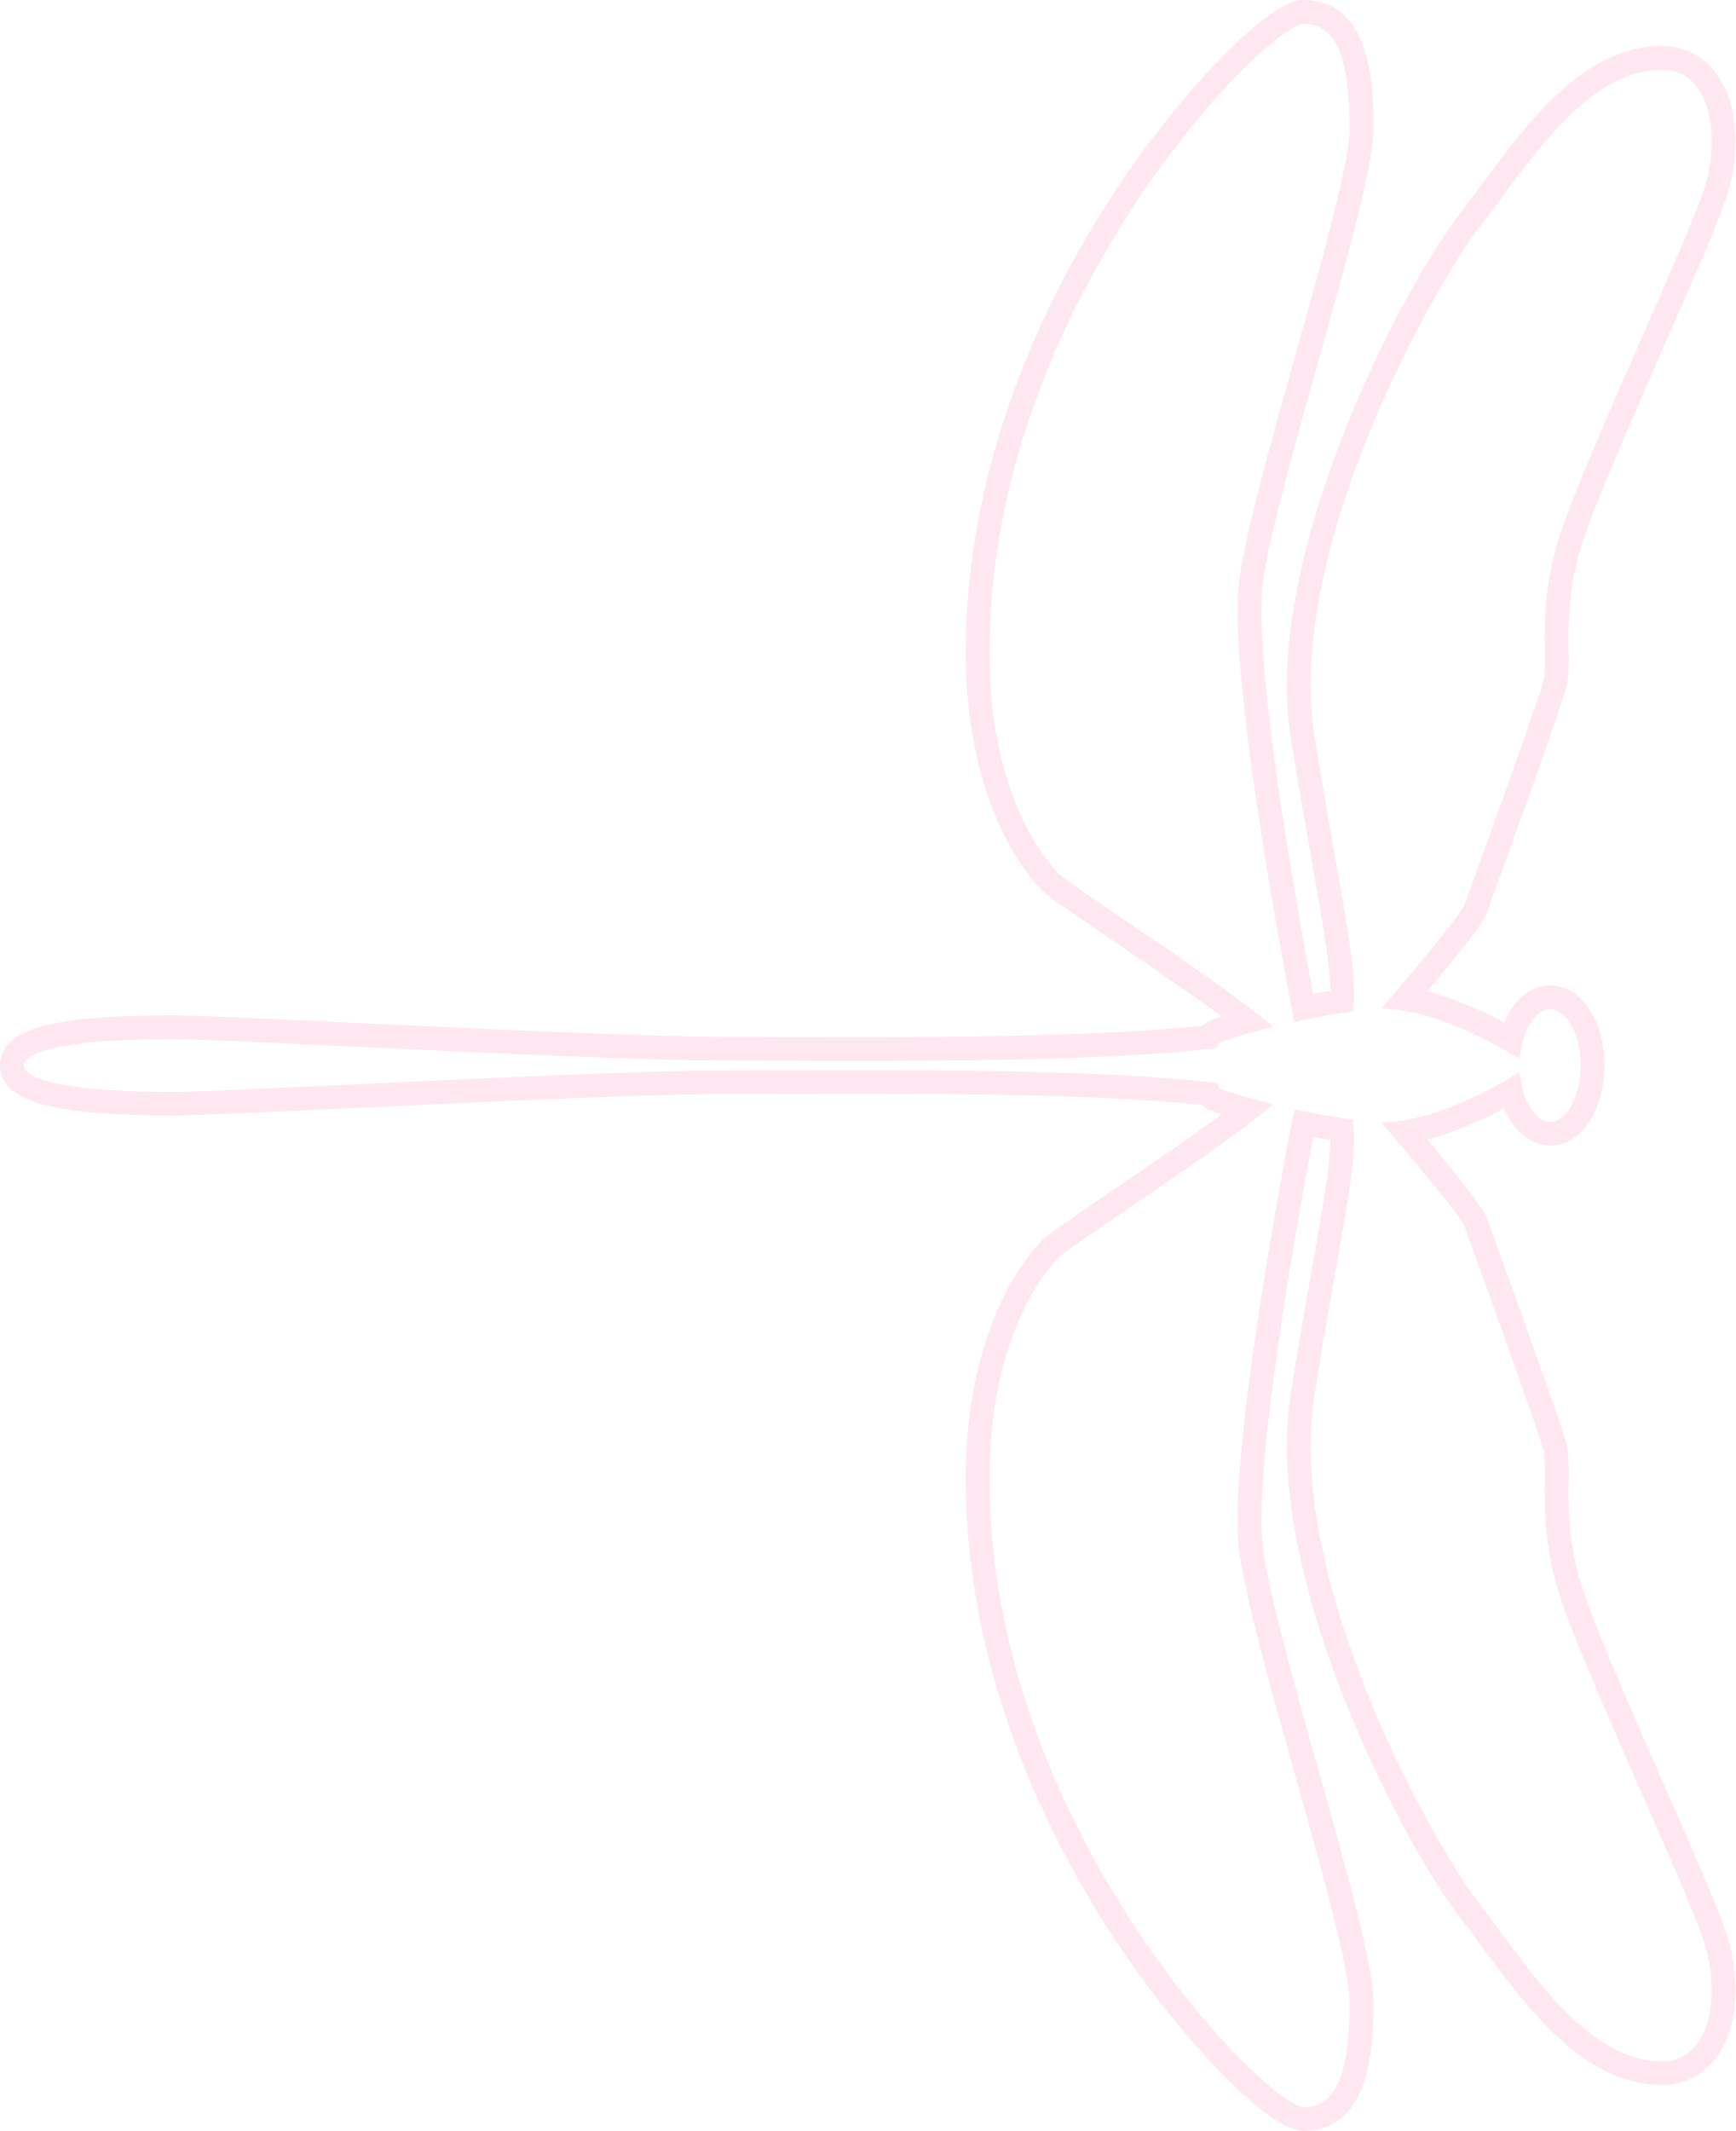
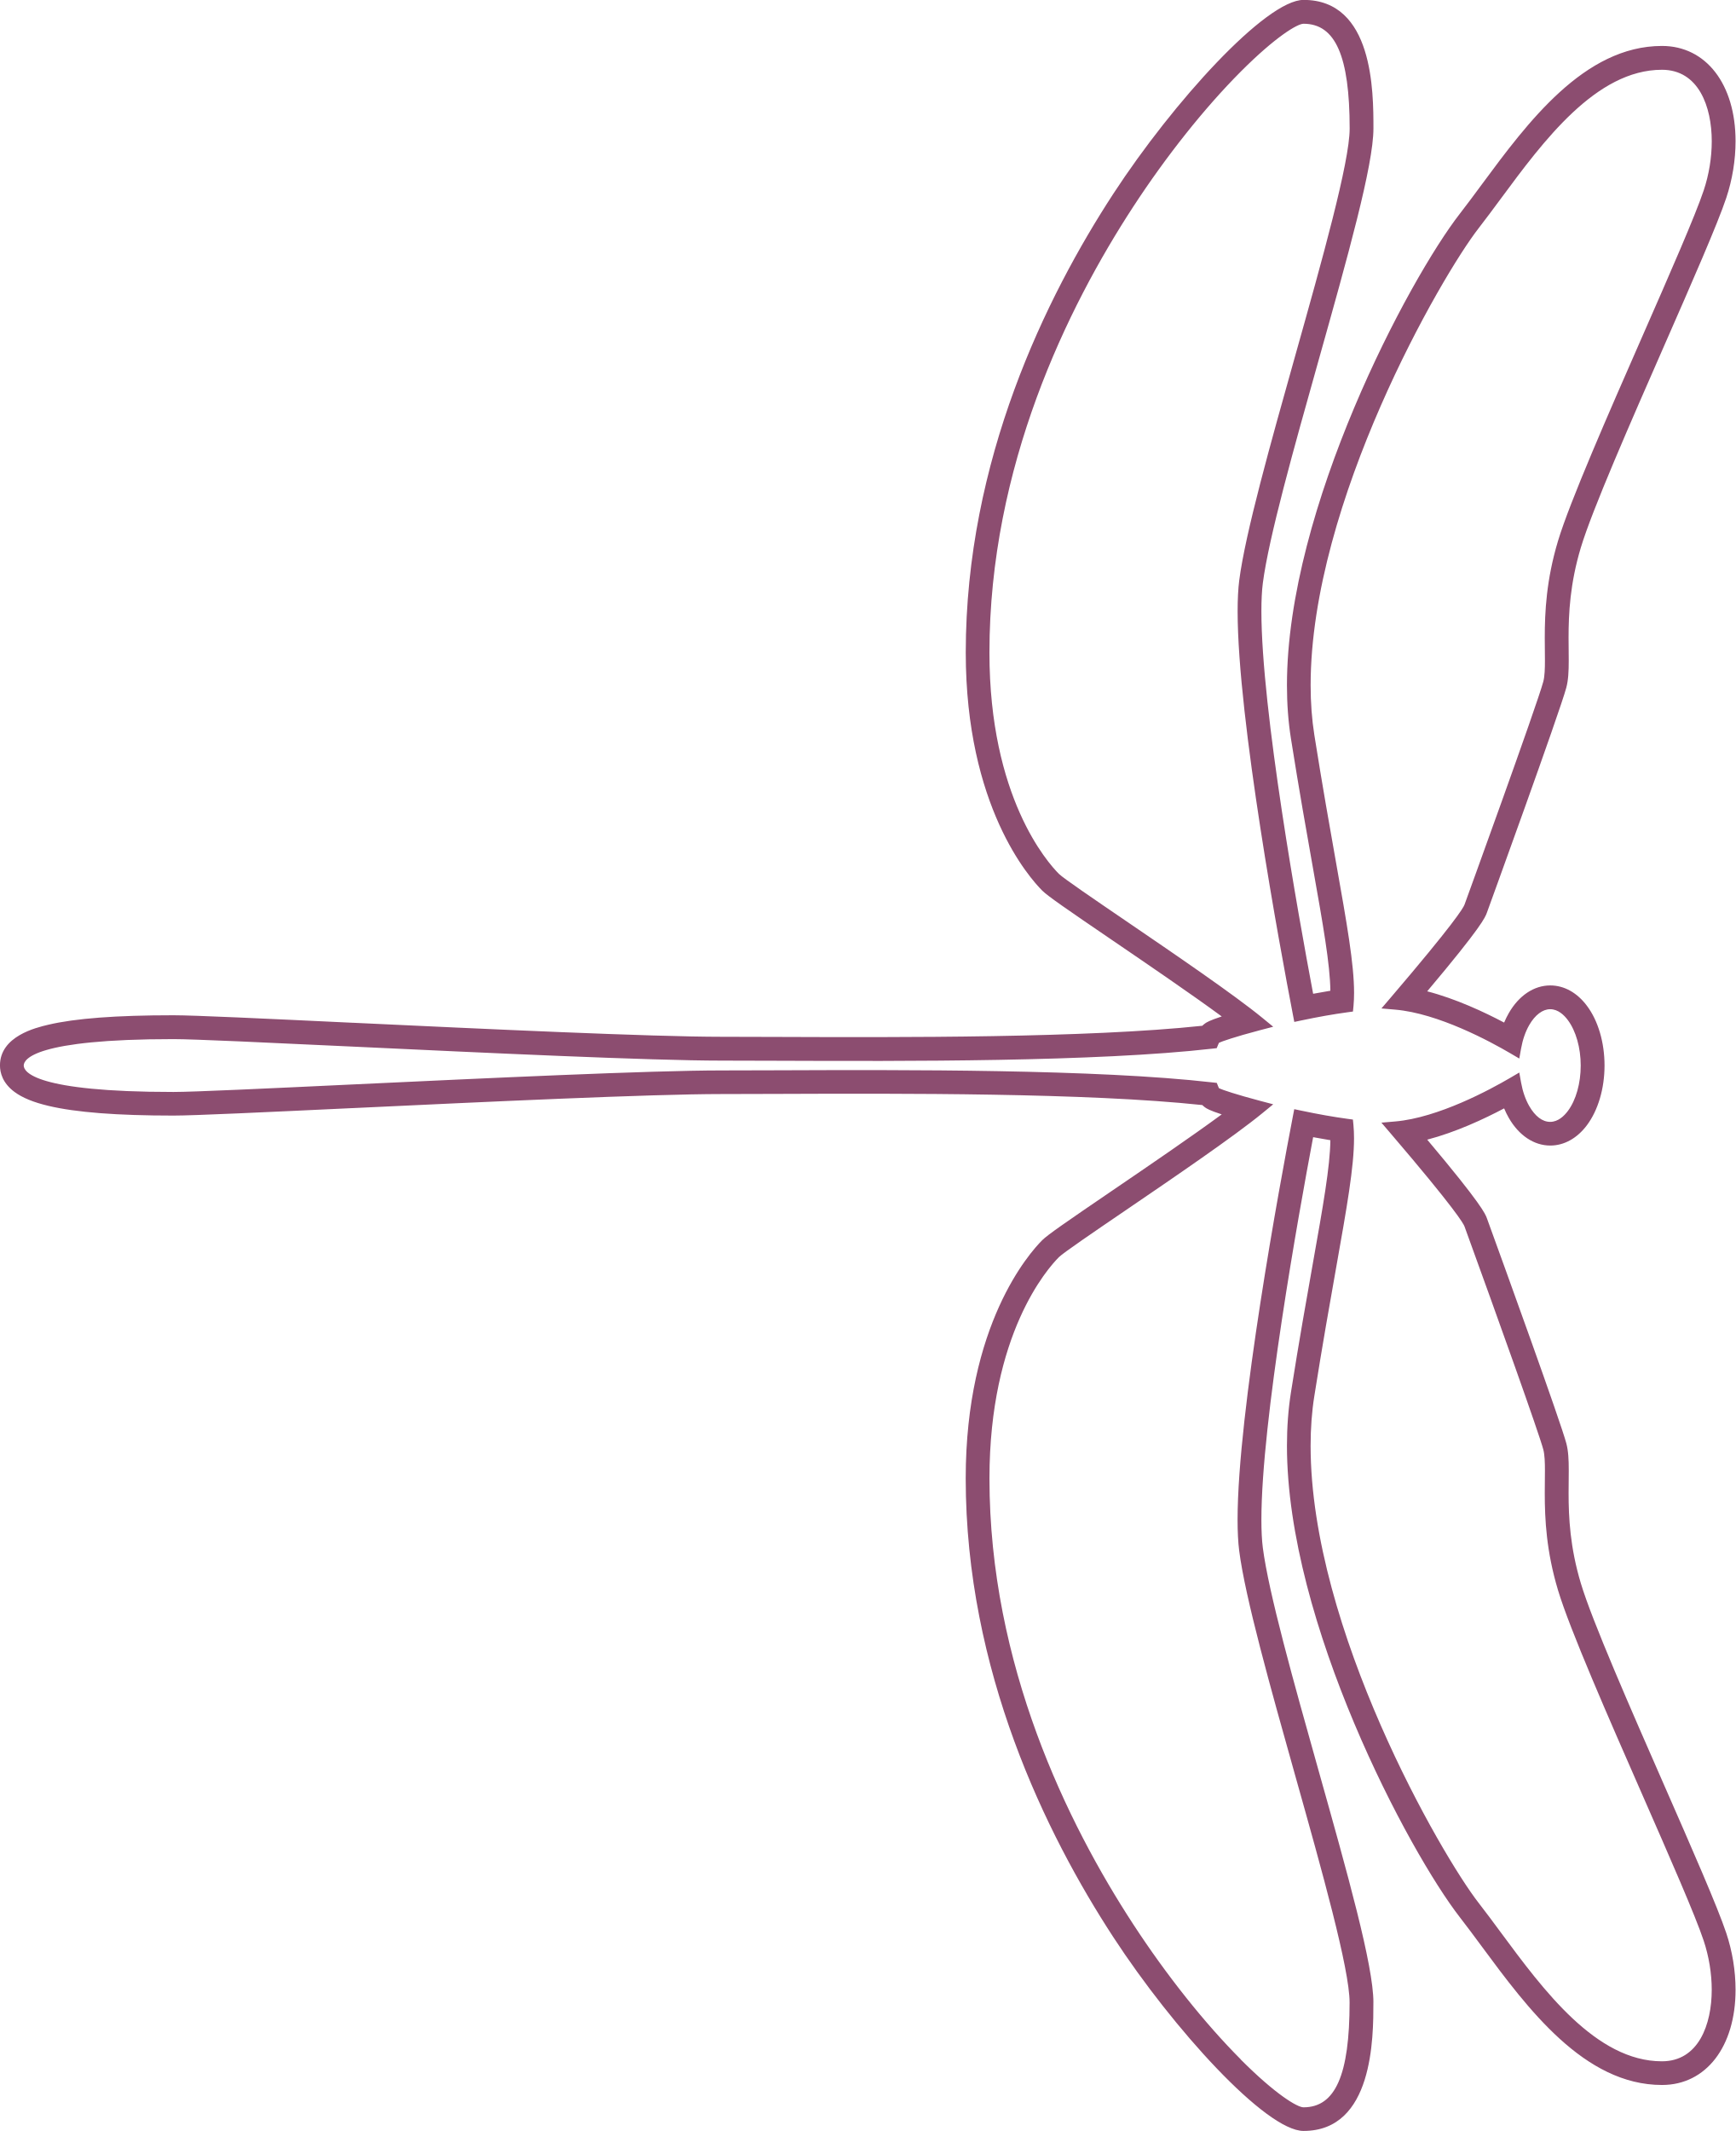
<svg xmlns="http://www.w3.org/2000/svg" id="Layer_2" data-name="Layer 2" viewBox="0 0 731.46 897.96">
  <defs>
    <style>
      .cls-1 {
-         fill: #ffe7f1;
+         fill: #8c4d70;
      }
    </style>
  </defs>
  <g id="Layer_111" data-name="Layer 111">
    <path class="cls-1" d="M578.84,843.77c0-15.51-10.77-53.81-23.26-98.21-10.27-36.52-20.89-74.28-23.35-93.4-.4-3.12-.6-7.08-.6-11.77,0-41.55,15.63-128.46,21.81-161.21,2.49.47,4.92.9,7.26,1.28-.14,11.17-3.05,27.54-7.4,52.01-2.59,14.56-5.81,32.68-9.22,54.27-1.11,7.03-1.68,14.59-1.68,22.45,0,74.79,51.44,171.15,72.89,198.73,2.97,3.82,6.01,7.93,9.23,12.29,19.22,26,43.14,58.36,75.95,58.36,18.54,0,31-16.12,31-40.12,0-7.96-1.35-16.22-3.91-23.89-3.65-10.97-14.54-35.78-26.06-62.05-14.28-32.55-30.47-69.45-35.24-85.35-4.54-15.14-5.16-27.69-5.16-37.97,0-1.85.02-3.6.04-5.26v-.12c.02-1.48.03-2.89.03-4.21,0-4.52-.17-8.18-1.02-11.4-2.44-9.21-26.24-74.93-33.48-94.86-.64-1.76-2.09-5.73-25.15-33.11,12.02-3.14,23.96-8.71,32.41-13.18.59,1.41,1.25,2.76,1.98,4.02,4.25,7.4,10.62,11.64,17.47,11.64,5.83,0,11.33-3.05,15.47-8.6,4.7-6.3,7.4-15.46,7.4-25.14s-2.7-18.86-7.4-25.12c-4.13-5.55-9.62-8.61-15.47-8.61-6.85,0-13.21,4.24-17.46,11.63-.73,1.26-1.39,2.61-1.99,4.02-8.45-4.47-20.39-10.04-32.42-13.17,23.08-27.39,24.46-31.21,25.15-33.11.31-.84,30.75-84.59,33.48-94.86.85-3.21,1.02-6.88,1.02-11.4,0-1.33-.02-2.73-.03-4.21v-.12c-.02-1.66-.04-3.41-.04-5.26,0-10.28.61-22.83,5.16-37.98,4.77-15.89,20.95-52.76,35.23-85.31,11.53-26.29,22.43-51.11,26.08-62.09,2.56-7.67,3.91-15.94,3.91-23.9,0-24-12.46-40.12-31-40.12-32.81,0-56.73,32.37-75.96,58.38-3.22,4.36-6.26,8.48-9.22,12.28-21.45,27.57-72.89,123.92-72.89,198.73,0,7.87.56,15.42,1.68,22.45,3.4,21.46,6.61,39.55,9.21,54.16,4.36,24.53,7.27,40.94,7.41,52.12-2.35.38-4.77.81-7.26,1.28-6.18-32.74-21.81-119.64-21.81-161.22,0-4.69.2-8.65.6-11.77,2.46-19.13,13.09-56.91,23.37-93.46,12.47-44.35,23.25-82.65,23.25-98.16s0-54.19-29.44-54.19c-15.84,0-54.95,43.03-80.16,81.65-28.39,43.5-62.22,112.35-62.22,193.34,0,64.82,26.85,94.95,32.23,100.33,2.27,2.27,9.97,7.58,29.78,21.08,14.98,10.21,32.95,22.46,45.88,31.95-5.28,1.73-6.41,2.52-6.94,2.88-.45.31-.87.66-1.26,1.05-48.68,5.18-127.12,4.89-179.3,4.7-8.62-.03-16.47-.06-23.25-.06-29.9,0-99.43-3.28-155.39-5.91h-.21c-37.3-1.77-66.76-3.16-75.46-3.16-24.17,0-41.46,1.31-52.88,4.02-5.01,1.19-20.24,4.79-20.24,17.11,0,3.04,1.07,7.45,6.14,11.19,3.33,2.46,8.02,4.38,14.34,5.87,11.57,2.74,28.79,4.08,52.64,4.08,8.69,0,38.18-1.39,75.5-3.15h.16c55.89-2.64,125.46-5.92,155.39-5.92,6.79,0,14.63-.03,23.29-.06,52.16-.19,130.6-.49,179.28,4.7.37.37.77.71,1.19,1.01.57.41,1.69,1.19,6.99,2.92-12.95,9.51-30.97,21.79-45.98,32.01-19.74,13.45-27.42,18.75-29.69,21.02-5.38,5.38-32.23,35.52-32.23,100.33,0,80.99,33.84,149.85,62.22,193.34,25.2,38.62,64.32,81.65,80.16,81.65,29.44,0,29.44-39.37,29.44-54.19ZM522.94,867.79c-15.24-15.28-31.33-35.5-45.32-56.94-27.65-42.36-60.6-109.34-60.6-187.88,0-60.87,24.41-88.37,29.3-93.26,1.82-1.81,14.65-10.56,28.25-19.82,20.29-13.82,45.53-31.03,57.5-40.84l4.54-3.72-5.68-1.5c-9.67-2.55-15.76-4.59-17.16-5.27-.06-.1-.16-.28-.28-.58l-.66-1.67-1.78-.2c-48.98-5.62-130.03-5.31-183.66-5.11-8.61.03-16.45.06-23.22.06-30.16,0-99.85,3.29-155.86,5.92-35.8,1.69-66.72,3.15-75.19,3.15-58.57,0-63.12-8.53-63.12-11.14s4.55-11.13,63.12-11.13c8.47,0,39.39,1.46,75.19,3.14,56,2.64,125.7,5.92,155.86,5.92,6.77,0,14.6.03,23.21.06,53.63.2,134.68.5,183.66-5.11l1.76-.2.67-1.64c.14-.34.24-.53.3-.63,1.07-.52,6.54-2.47,17.15-5.26l5.69-1.49-4.55-3.73c-11.96-9.8-37.17-26.98-57.42-40.79-13.63-9.29-26.5-18.06-28.33-19.88-4.89-4.89-29.3-32.39-29.3-93.26,0-78.53,32.95-145.51,60.6-187.87,13.99-21.44,30.09-41.66,45.32-56.94,14.76-14.8,23.91-20.17,26.46-20.17,13.44,0,19.44,13.63,19.44,44.19,0,14.13-11.63,55.48-22.88,95.46-10.37,36.88-21.1,75.02-23.66,94.88-.45,3.54-.68,7.93-.68,13.04,0,45.4,17.84,141.63,23.31,170.04l.58,3,2.99-.63c6.98-1.48,13.5-2.63,19.37-3.43l2.36-.32.23-2.37c.16-1.7.24-3.56.24-5.53,0-12.08-3.01-29.04-7.57-54.7-2.58-14.51-5.79-32.58-9.18-53.96-1.03-6.51-1.56-13.54-1.56-20.89,0-77.27,55.17-172.52,70.78-192.59,3.03-3.9,6.11-8.06,9.37-12.47,17.88-24.2,40.14-54.33,67.91-54.33,15.48,0,21,15.56,21,30.12,0,6.9-1.17,14.07-3.4,20.73-3.51,10.54-14.31,35.17-25.75,61.24-14.39,32.8-30.7,69.98-35.65,86.45-4.92,16.38-5.58,29.84-5.58,40.85,0,1.89.02,3.68.04,5.37.02,1.49.03,2.9.03,4.22,0,3.23-.08,6.54-.69,8.84-2.6,9.79-32.9,93.15-33.21,93.99-.53,1.45-4.63,8.19-31.22,39.3l-3.79,4.43,5.81.5c18.17,1.57,40.03,13.41,48.58,18.43l3.71,2.18.76-4.24c.67-3.73,1.86-7.16,3.46-9.92,2.42-4.21,5.63-6.63,8.8-6.63,3.34,0,5.89,2.49,7.44,4.58,3.4,4.53,5.43,11.69,5.43,19.15s-1.97,14.55-5.41,19.15c-1.56,2.09-4.12,4.59-7.46,4.59s-6.38-2.42-8.8-6.62c-1.6-2.77-2.79-6.2-3.46-9.93l-.76-4.24-3.71,2.18c-8.56,5.02-30.43,16.87-48.58,18.44l-5.82.5,3.8,4.44c27.32,31.93,30.8,38.14,31.22,39.29,14.16,38.98,31.35,86.99,33.21,94,.61,2.29.69,5.6.69,8.84,0,1.33-.02,2.73-.03,4.22-.02,1.69-.04,3.48-.04,5.37,0,11,.66,24.46,5.58,40.84,4.94,16.48,21.26,53.68,35.66,86.49,11.43,26.05,22.23,50.66,25.73,61.19,2.22,6.67,3.4,13.84,3.4,20.73,0,14.56-5.52,30.12-21,30.12-27.77,0-50.02-30.11-67.9-54.31-3.26-4.42-6.35-8.58-9.38-12.48-15.61-20.07-70.78-115.34-70.78-192.59h0c0-7.35.52-14.38,1.56-20.89,3.39-21.45,6.61-39.54,9.19-54.08,4.55-25.61,7.55-42.52,7.55-54.59,0-2-.08-3.8-.24-5.52l-.23-2.37-2.36-.32c-5.86-.79-12.37-1.95-19.37-3.43l-2.99-.63-.58,3c-5.47,28.42-23.31,124.67-23.31,170.04,0,5.12.23,9.5.68,13.04,2.55,19.85,13.28,57.98,23.65,94.86,11.25,39.99,22.88,81.34,22.88,95.47,0,30.56-6,44.19-19.44,44.19-2.55,0-11.7-5.37-26.46-20.17Z" />
  </g>
</svg>
